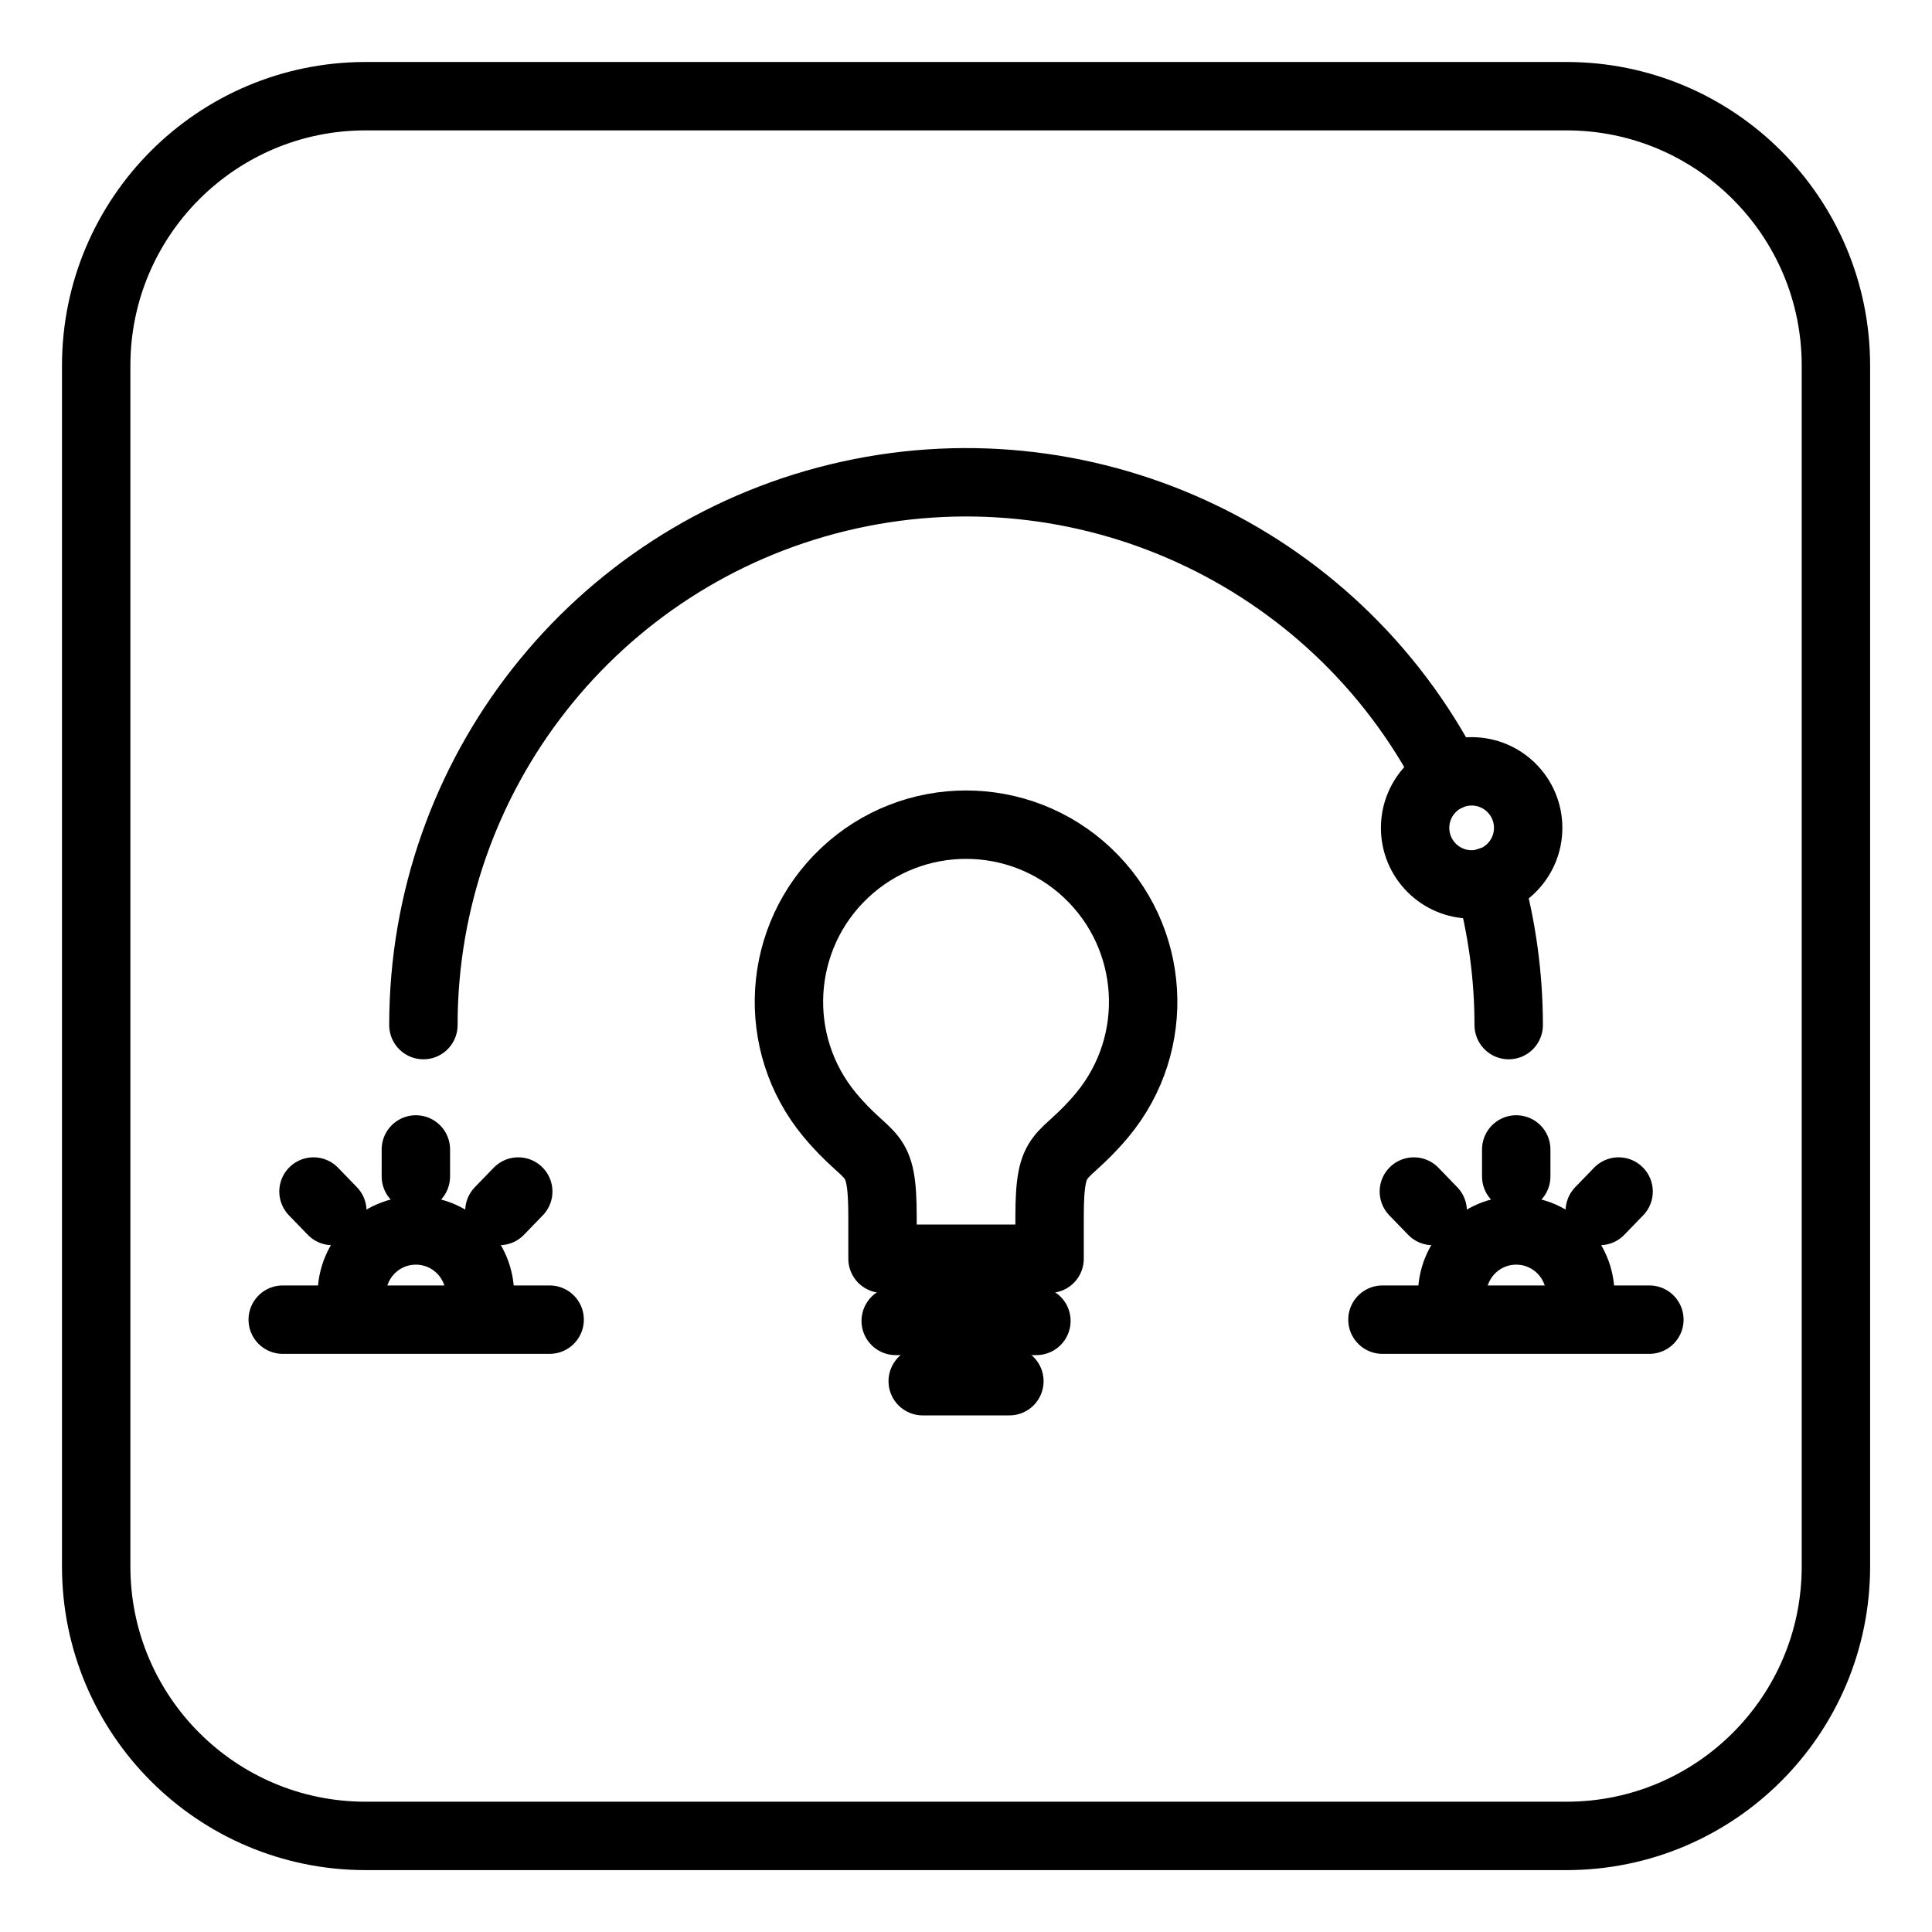
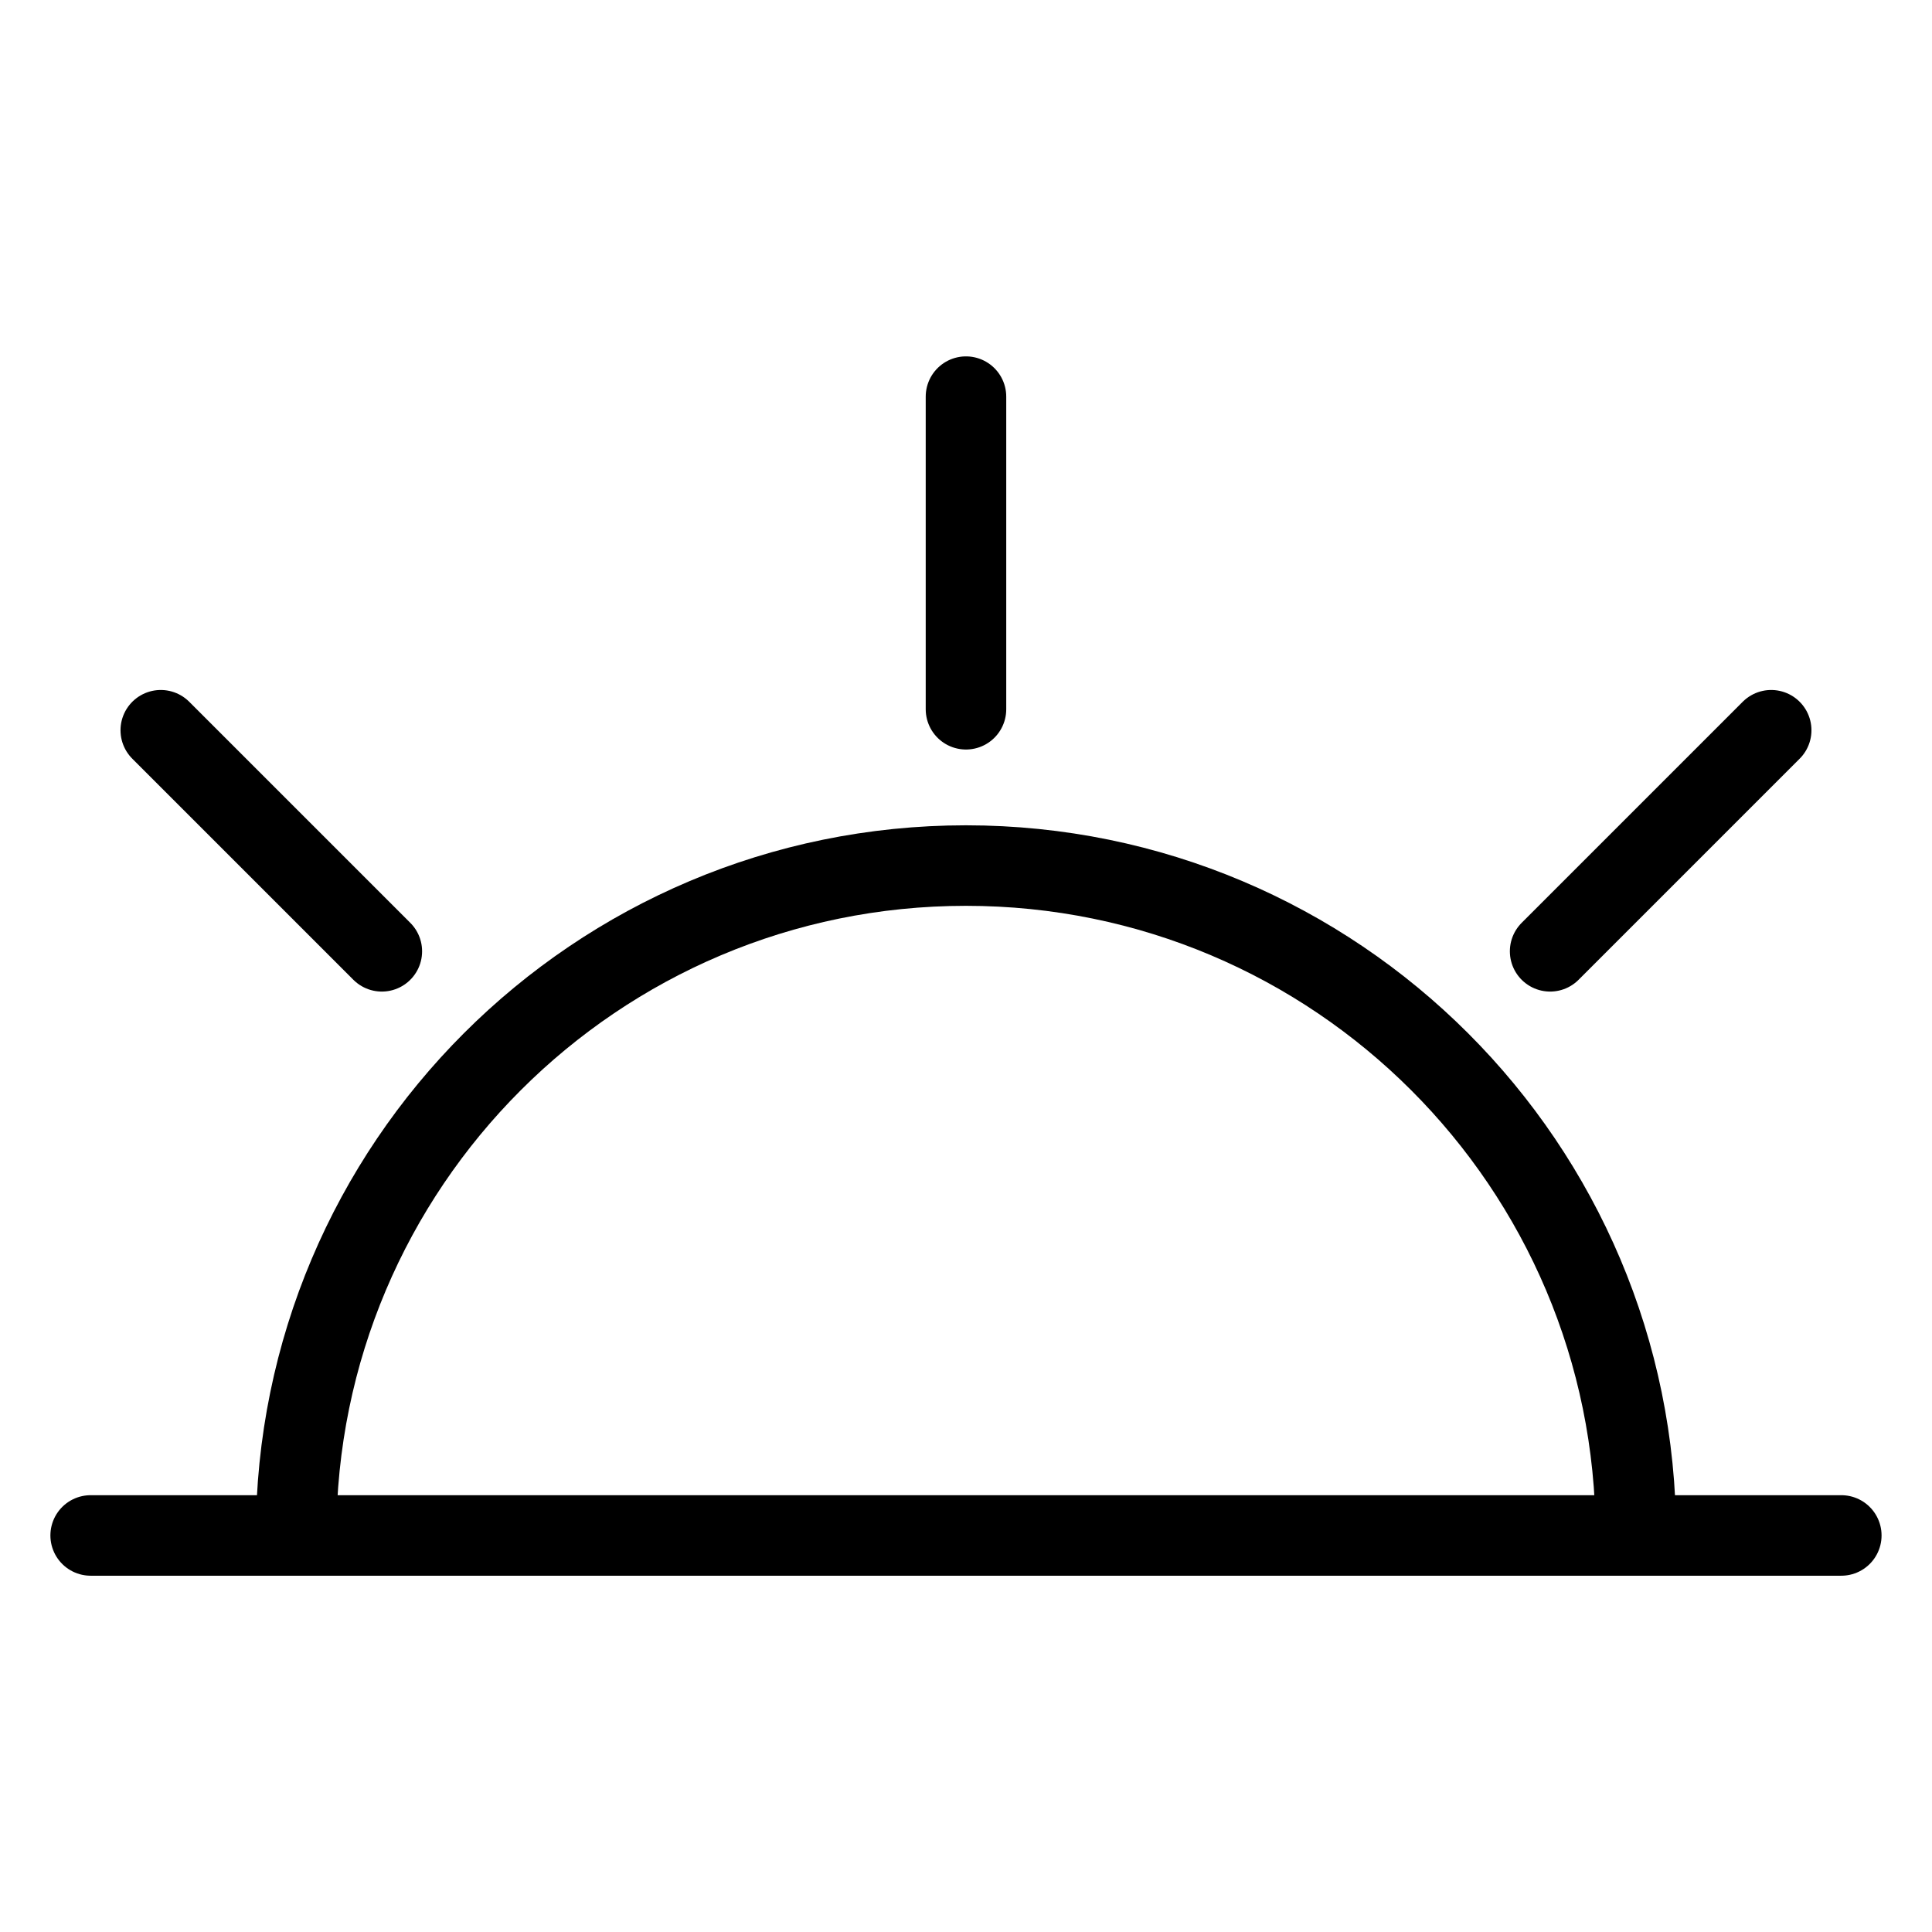
<svg xmlns="http://www.w3.org/2000/svg" viewBox="0 0 960 960" width="960" height="960">
-   <g transform="translate(-318.9 -318.9) scale(3.1208)" fill="none" stroke="#000" stroke-linecap="round" stroke-linejoin="round" stroke-width="10.89">
-     <g stroke-width="10.89">
-       <rect x="117.5" y="117.5" width="277.0" height="277.0" rx="42.9" />
-       <path d="M169.6 265.4 A 86.4 86.4 0 0 1 332.8 225.8" />
-       <path d="M339.3 242.5 A 86.4 86.4 0 0 1 342.4 265.4" />
-       <circle cx="336.5" cy="234.0" r="9.0" />
-       <path d="M242.7 302.6 L242.7 296.0 C242.7 284.6 240.8 287.5 234.3 279.7 A 28.2 28.2 0 1 1 277.7 279.7 C271.2 287.5 269.3 284.6 269.3 296.0 L269.3 302.6 Z" />
-       <path d="M244.8 312.5 L267.2 312.5" />
-       <path d="M249.1 322.1 L262.9 322.1" />
+   <g transform="translate(-88.1 -80.3) scale(2.2191)" fill="none" stroke="#000" stroke-linecap="round" stroke-linejoin="round" stroke-width="18.03">
+     <g stroke-width="18.03">
+       <path d="M60 380 L452 380" />
+       <path d="M106 380 A 150 150 0 0 1 406 380" />
    </g>
-     <g stroke-width="10.89">
-       <path d="M158.2 308.3 A 10.2 10.2 0 0 1 178.6 308.3" />
-       <path d="M147.2 312.3 L189.7 312.3" />
-       <path d="M155.1 295.0 L152.1 291.9" />
-       <path d="M168.4 289.5 L168.4 285.2" />
-       <path d="M181.7 295.0 L184.7 291.9" />
-       <path d="M333.4 308.3 A 10.2 10.2 0 0 1 353.8 308.3" />
-       <path d="M322.3 312.3 L364.8 312.3" />
-       <path d="M330.3 295.0 L327.3 291.9" />
-       <path d="M343.6 289.5 L343.6 285.2" />
-       <path d="M356.9 295.0 L359.9 291.9" />
+     <g stroke-width="18.03">
+       <path d="M256 195 L256 125" />
+       <path d="M125.2 249.2 L75.7 199.7" />
+       <path d="M386.8 249.2 L436.3 199.7" />
    </g>
  </g>
</svg>
